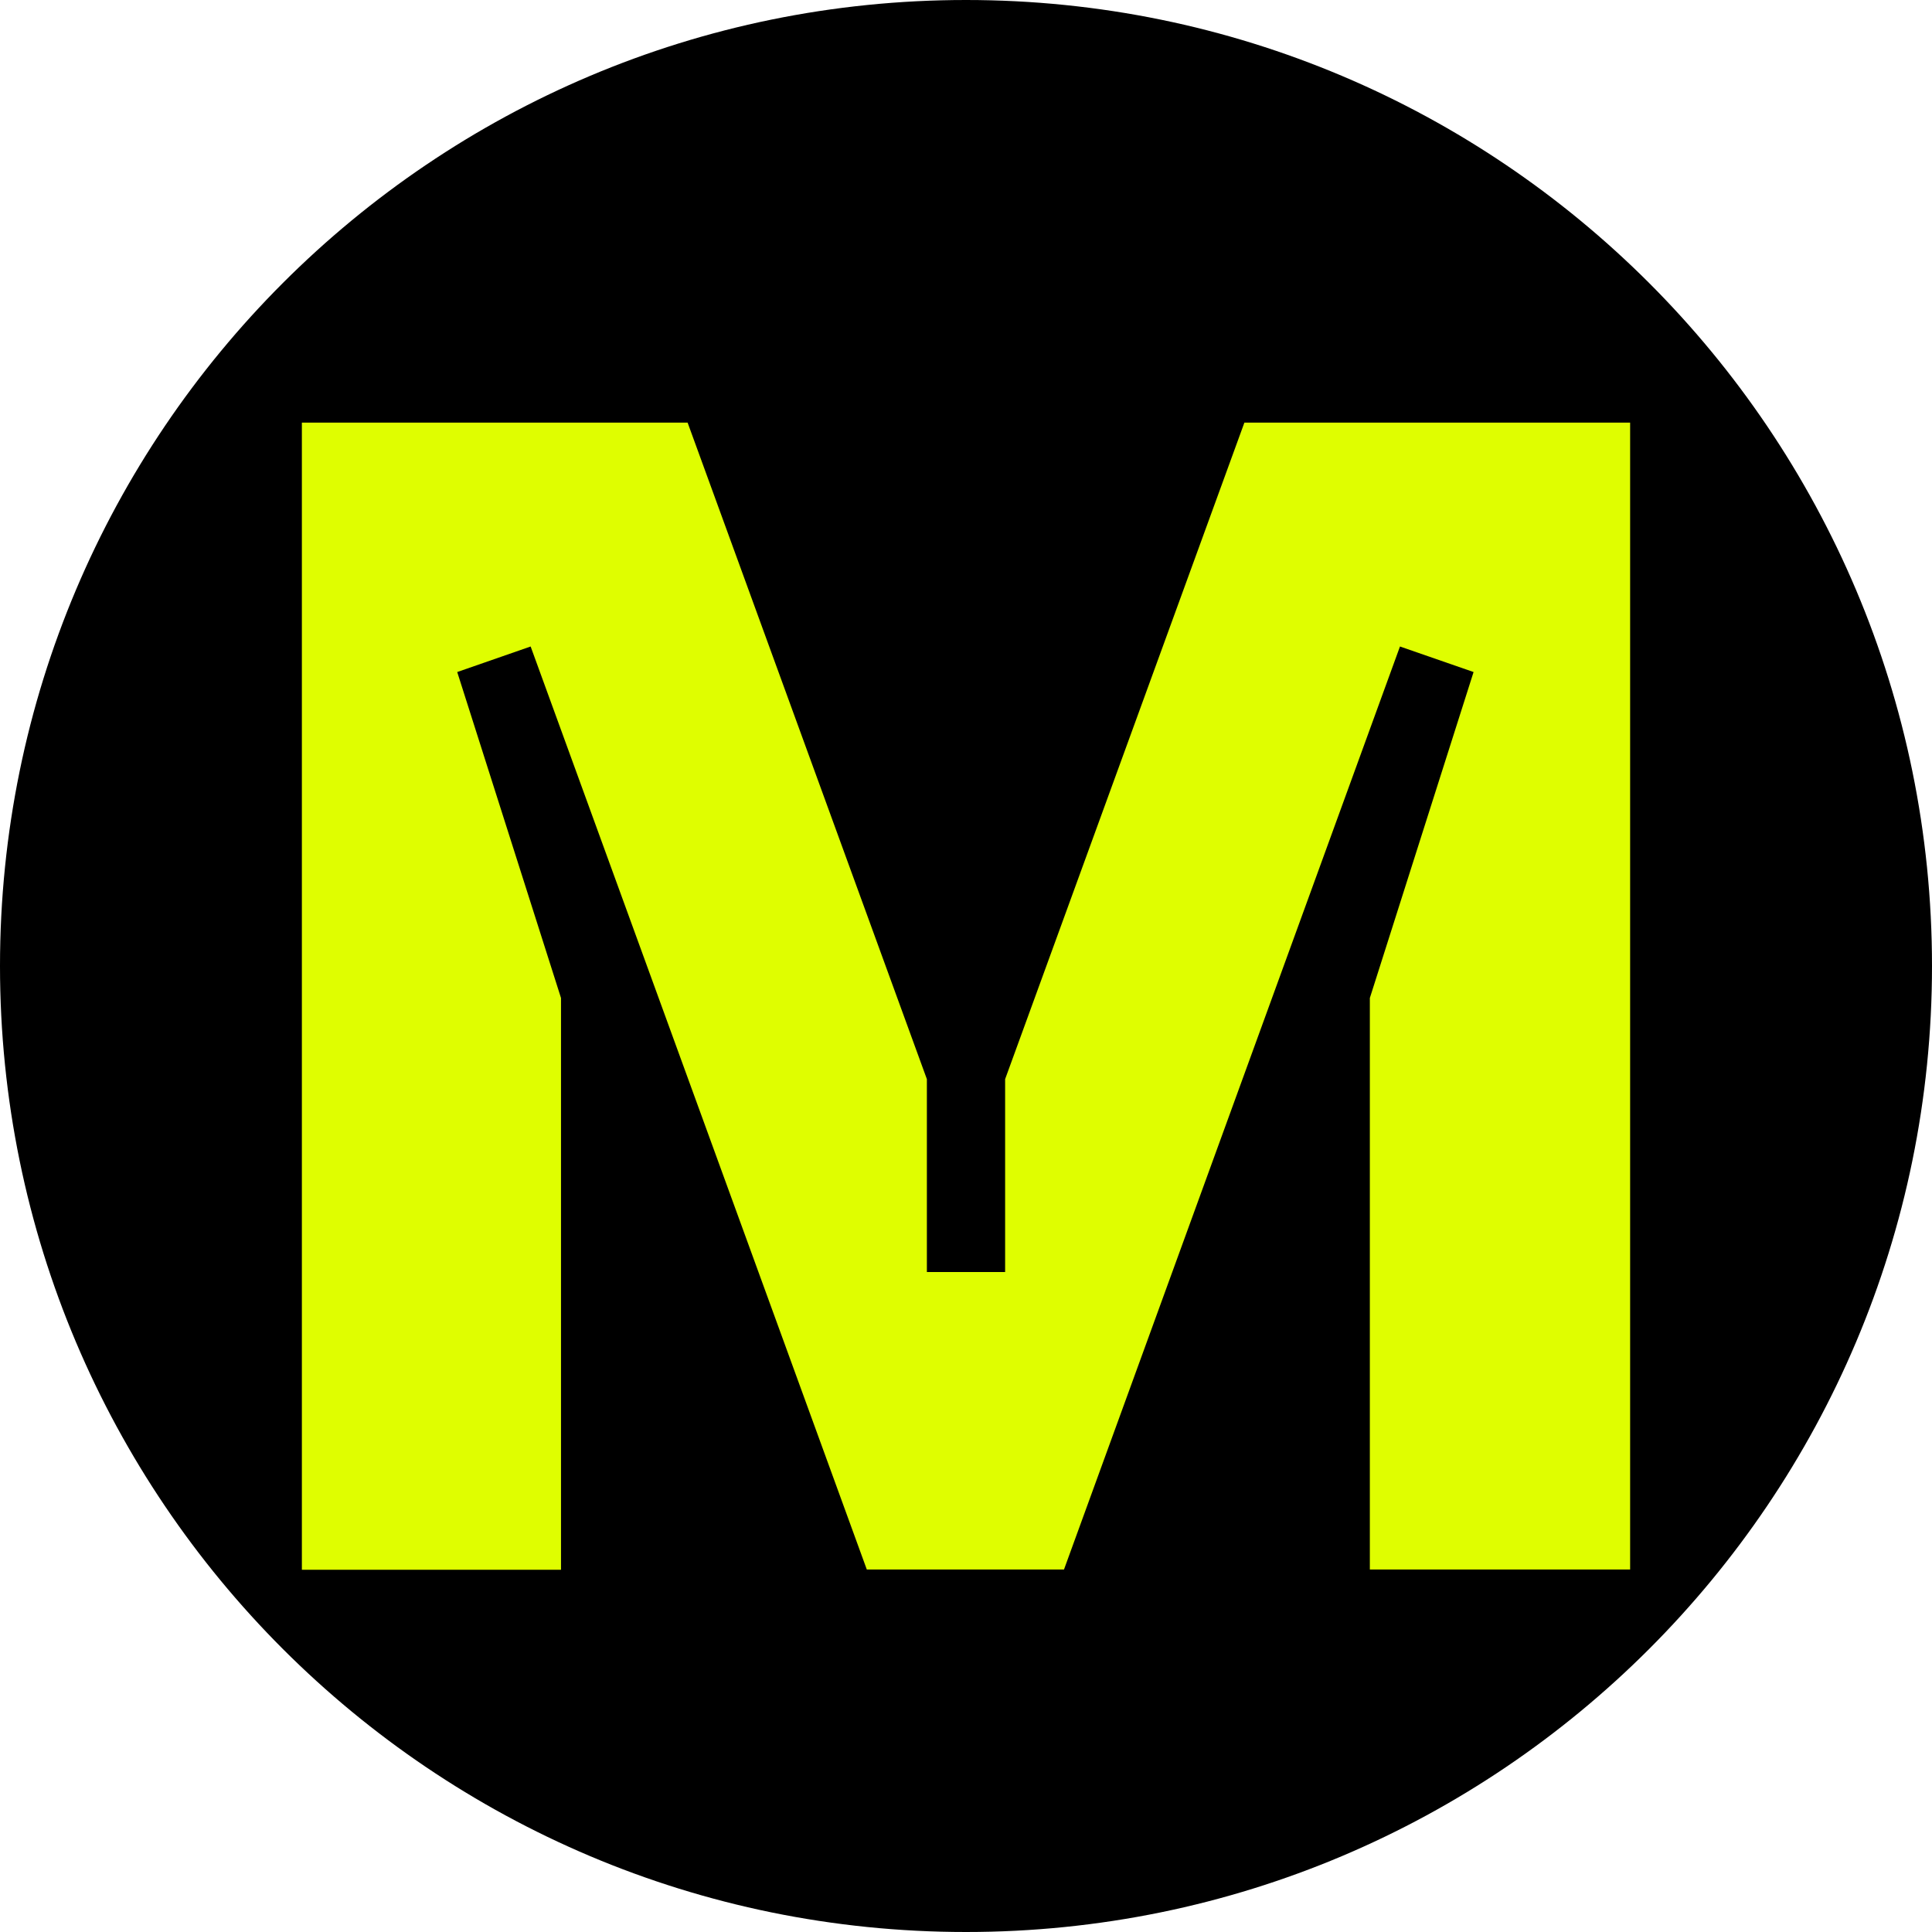
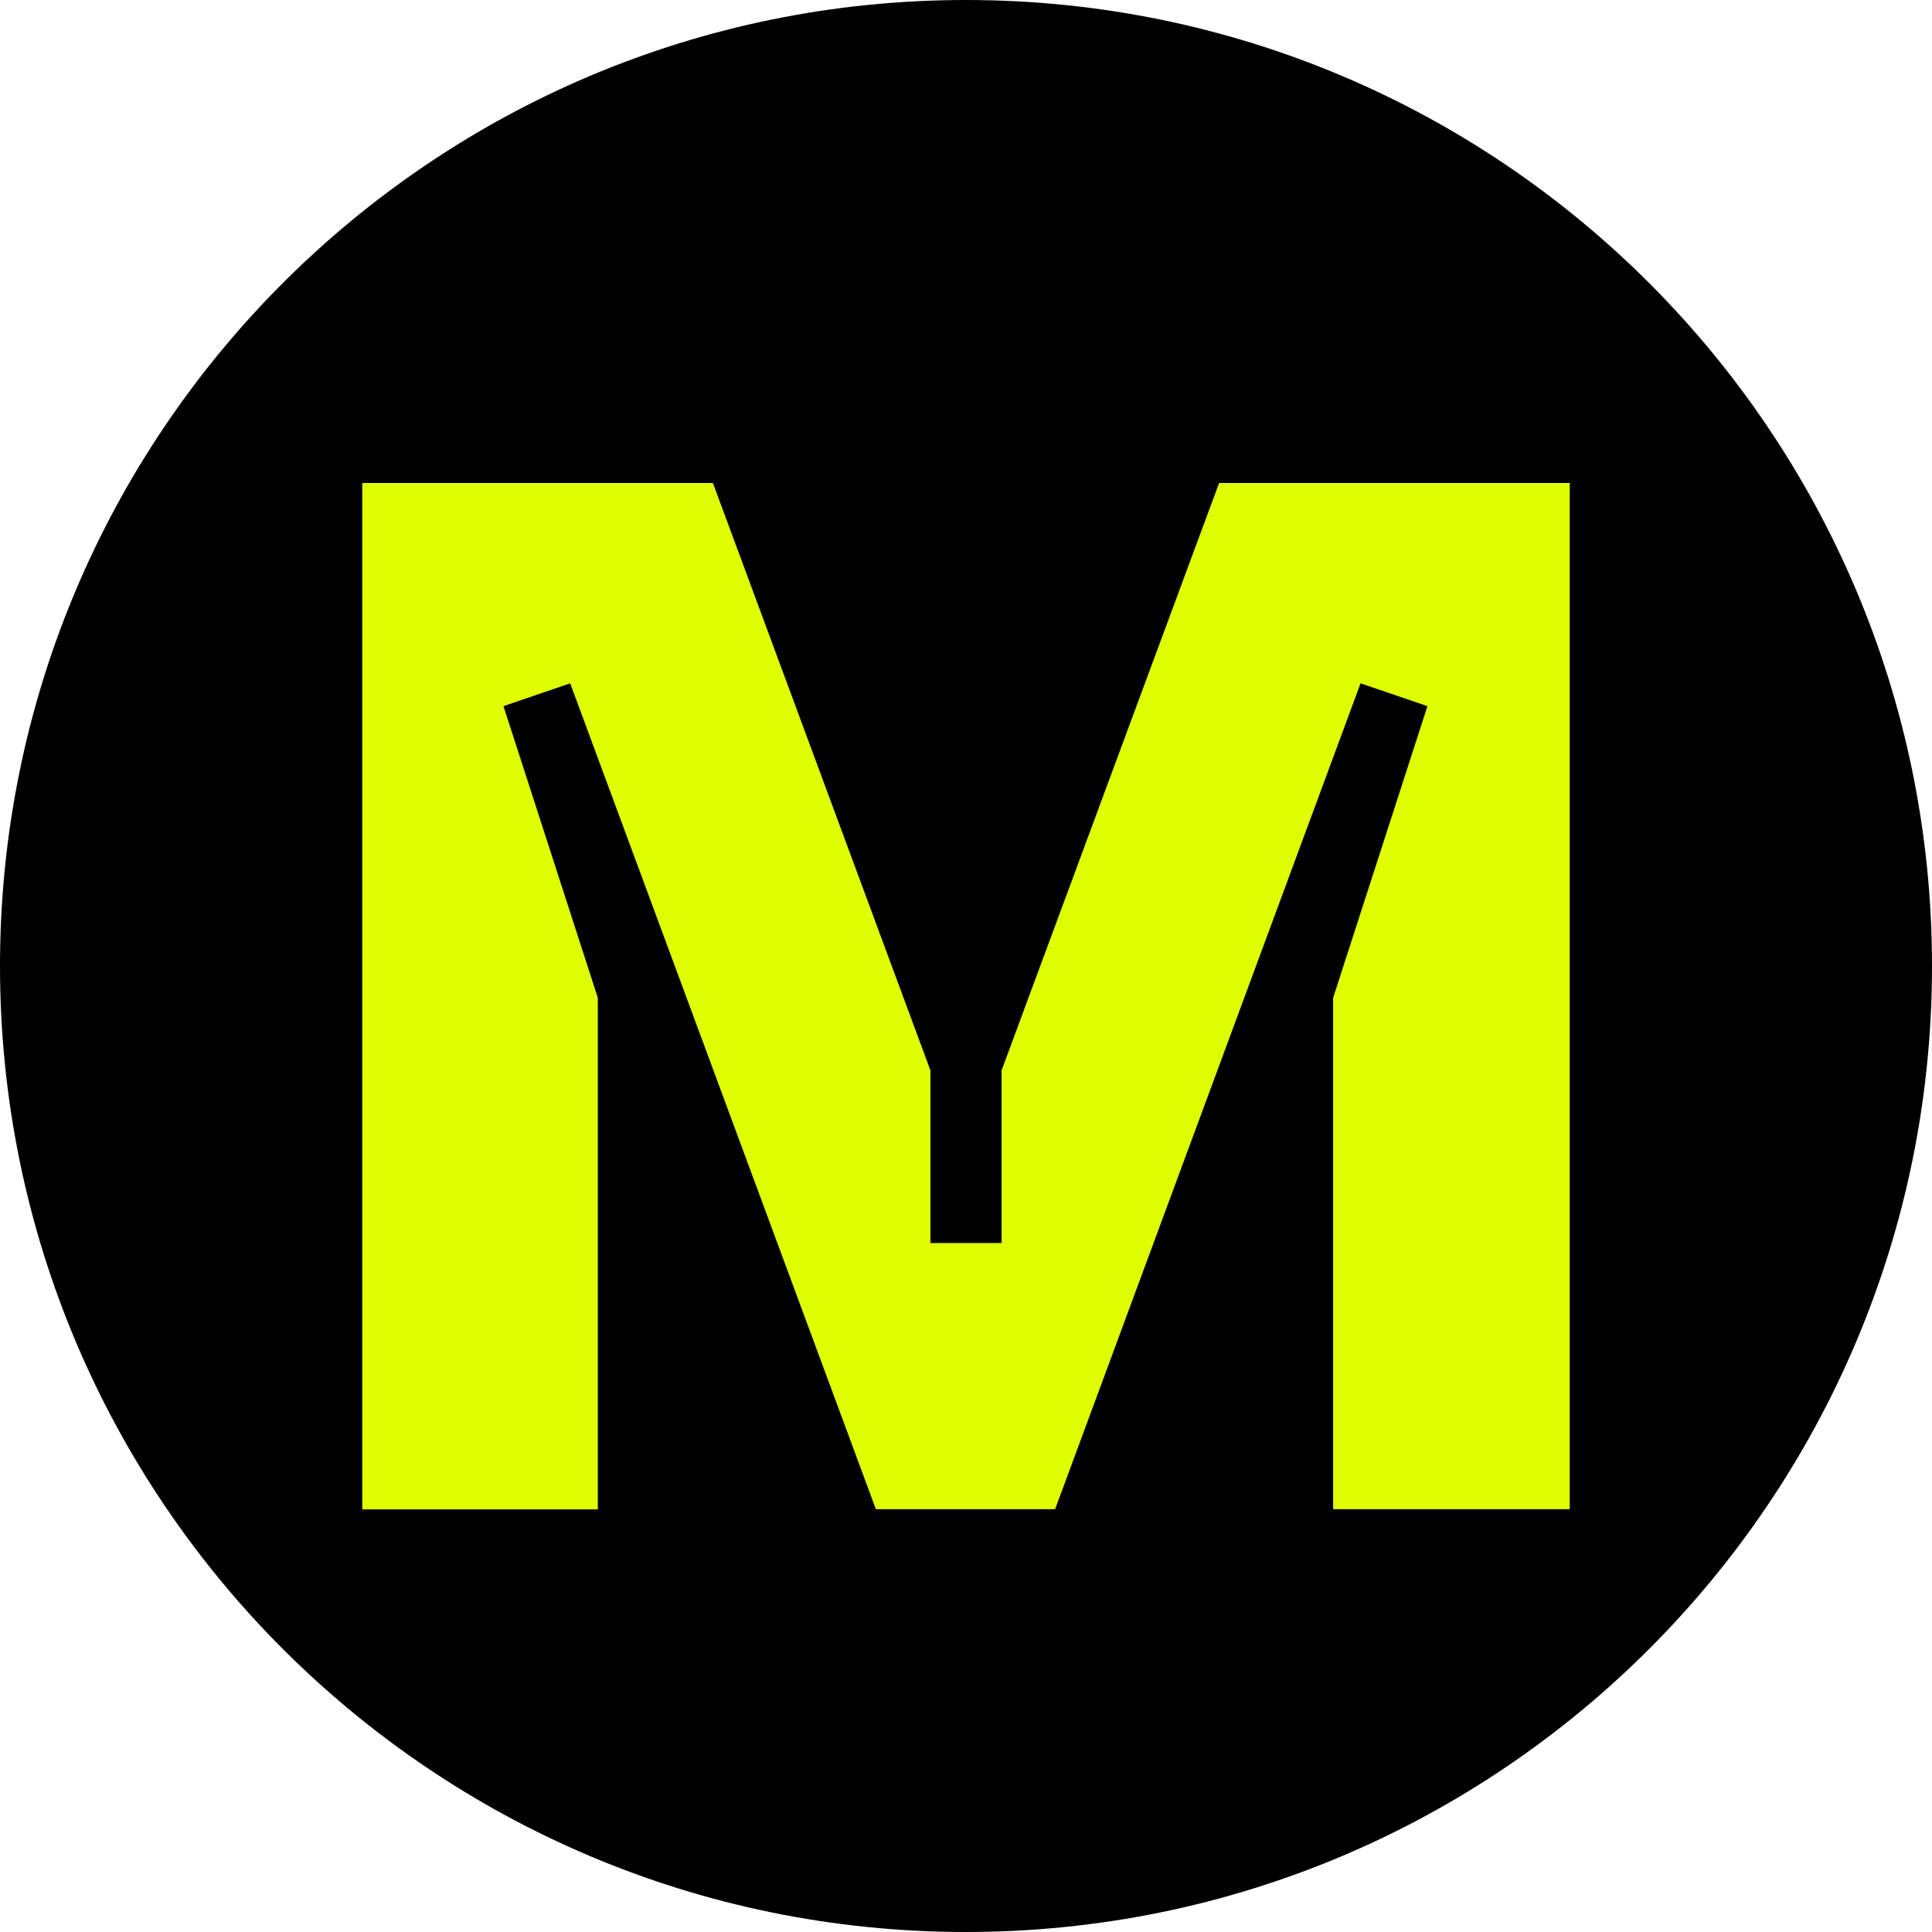
<svg xmlns="http://www.w3.org/2000/svg" width="32" height="32" viewBox="0 0 32 32" fill="none">
  <circle class="bg" cx="16" cy="16" r="16" fill="black" />
-   <path class="fg" d="M26.981 25.996H22.689V16.53L24.407 11.131L23.188 10.708L17.623 25.996H14.357L8.789 10.708L7.573 11.131L9.292 16.53V26H5V7H11.389L15.352 17.874V21.069H16.648V17.874L20.611 7H27V25.996H26.981Z" fill="#DFFE00" />
+   <path class="fg" d="M25.982 24.997H22.081V16.527L23.643 11.696L22.535 11.318L17.476 24.997H14.507L9.444 11.318L8.339 11.696L9.902 16.527V25H6V8H11.808L15.411 17.73V20.588H16.589V17.73L20.192 8H26V24.997H25.982Z" fill="#DFFE00" />
</svg>
